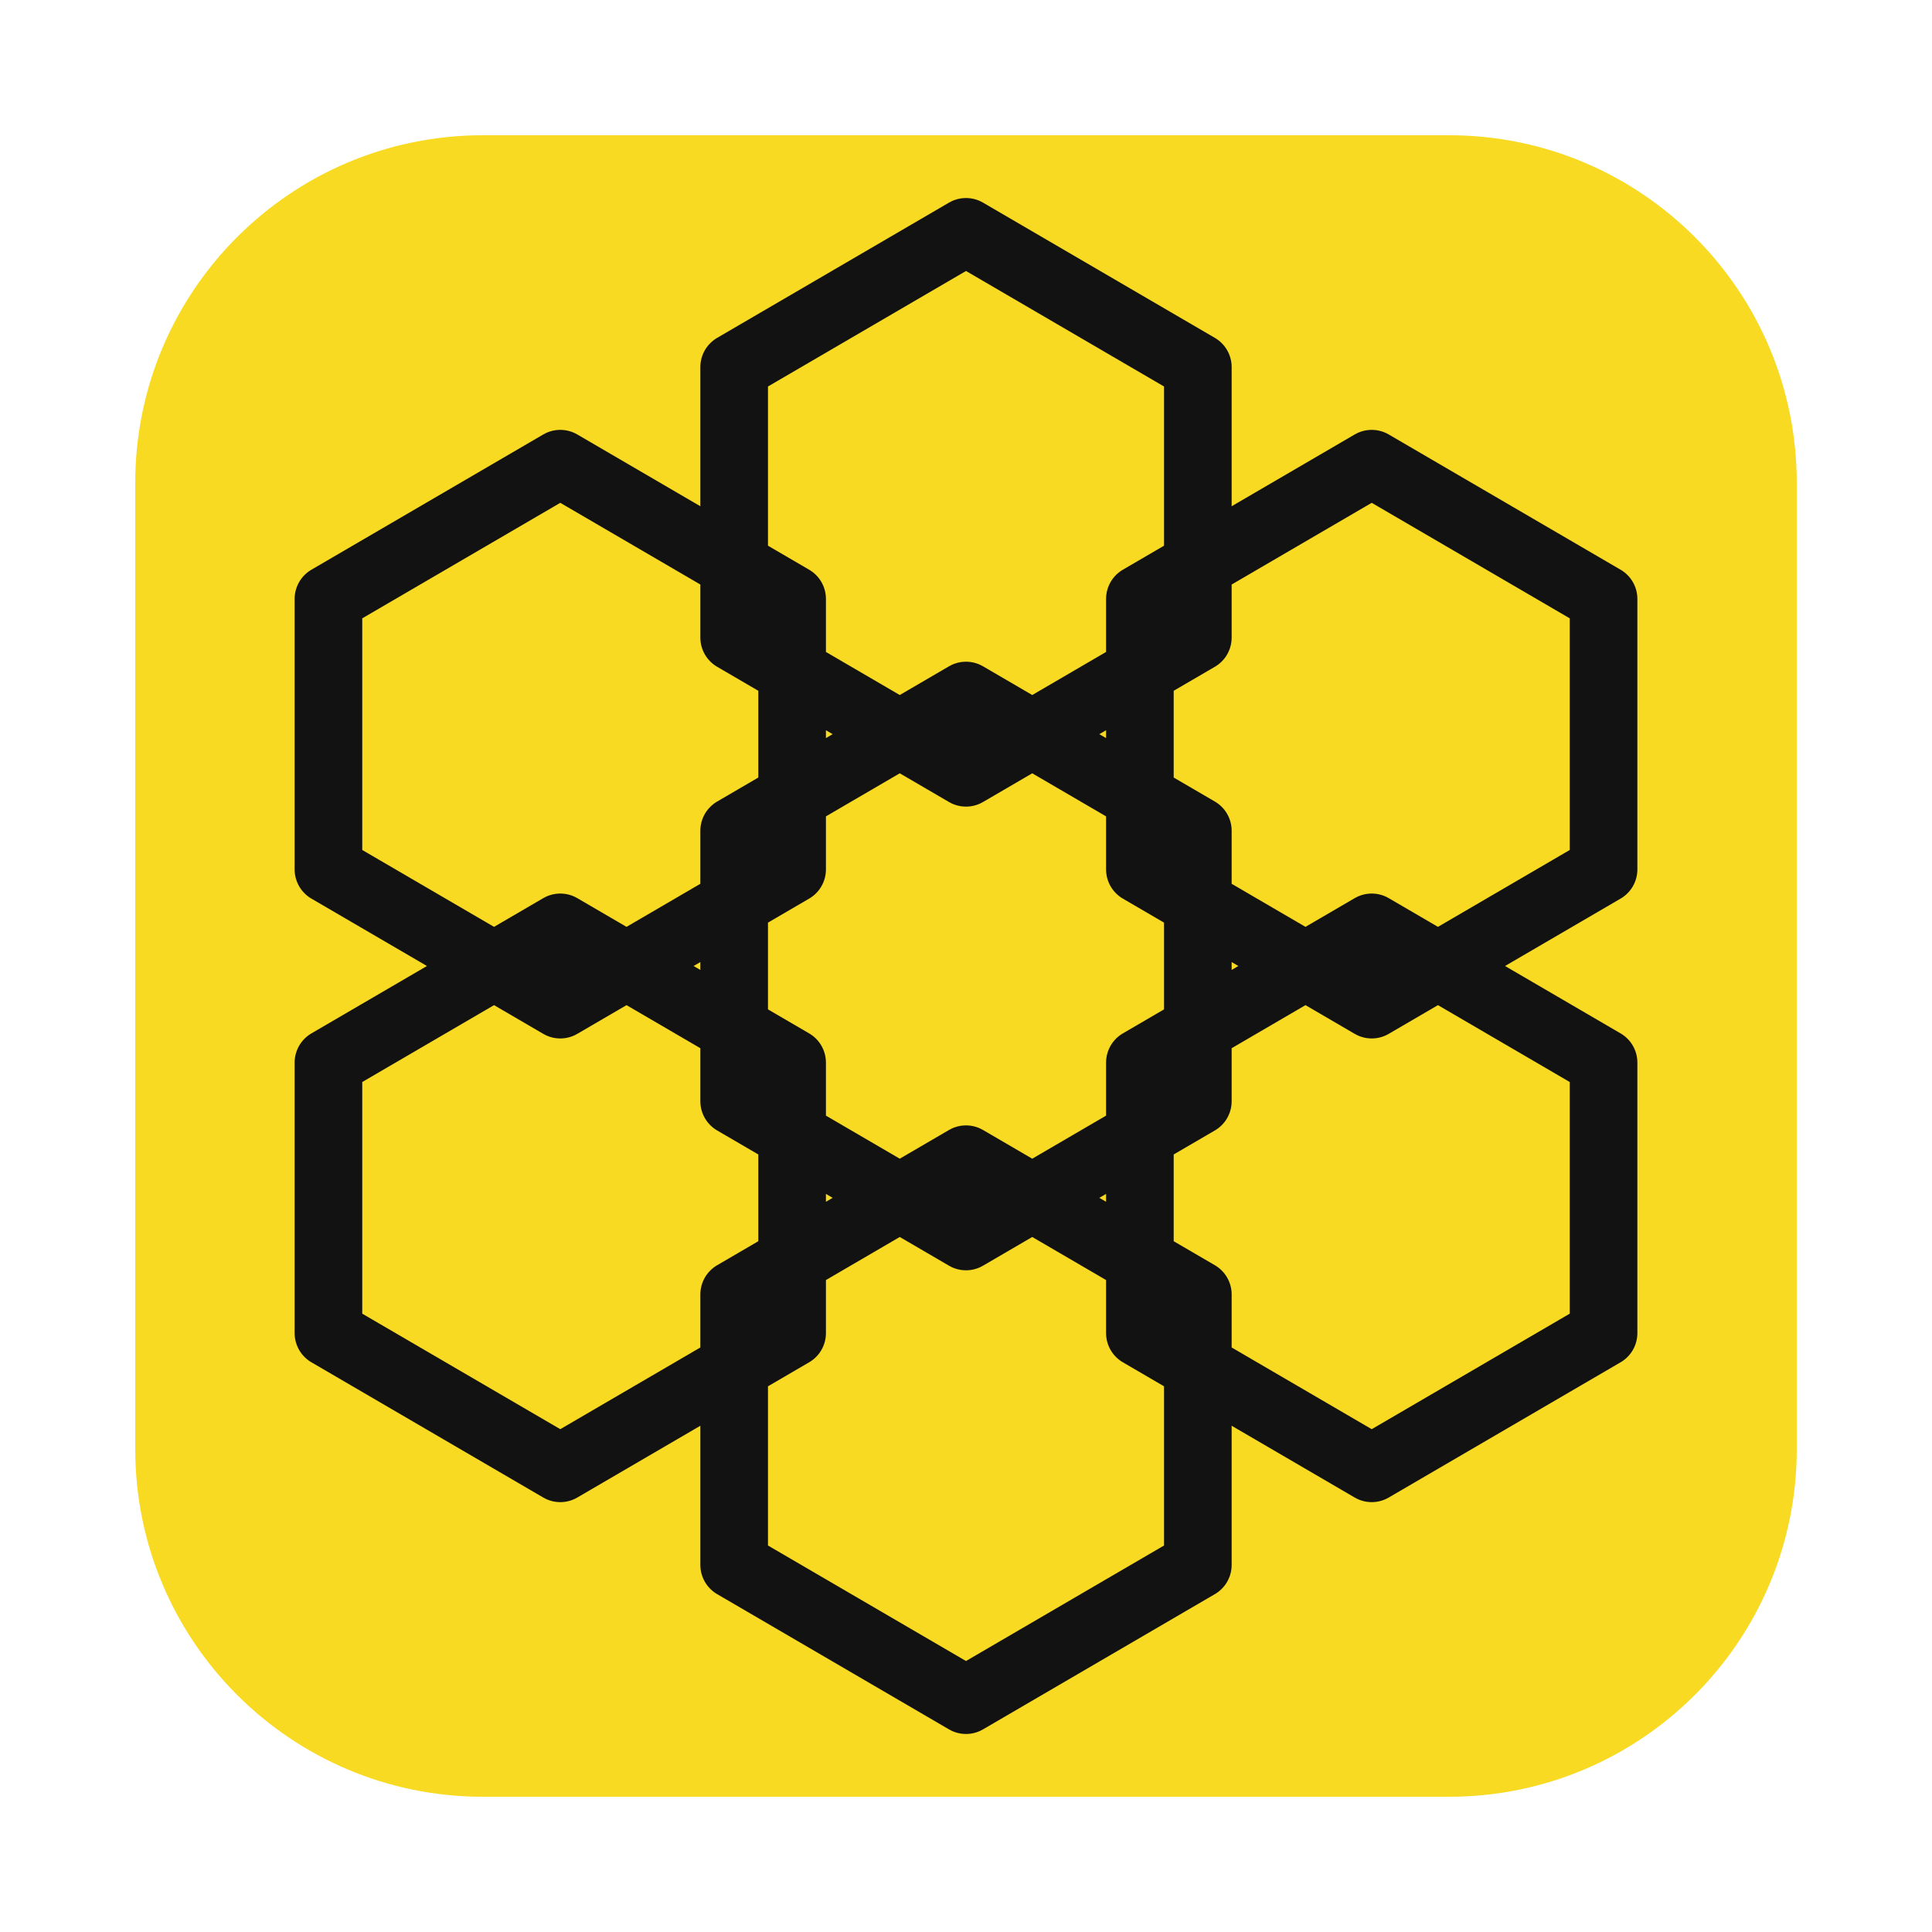
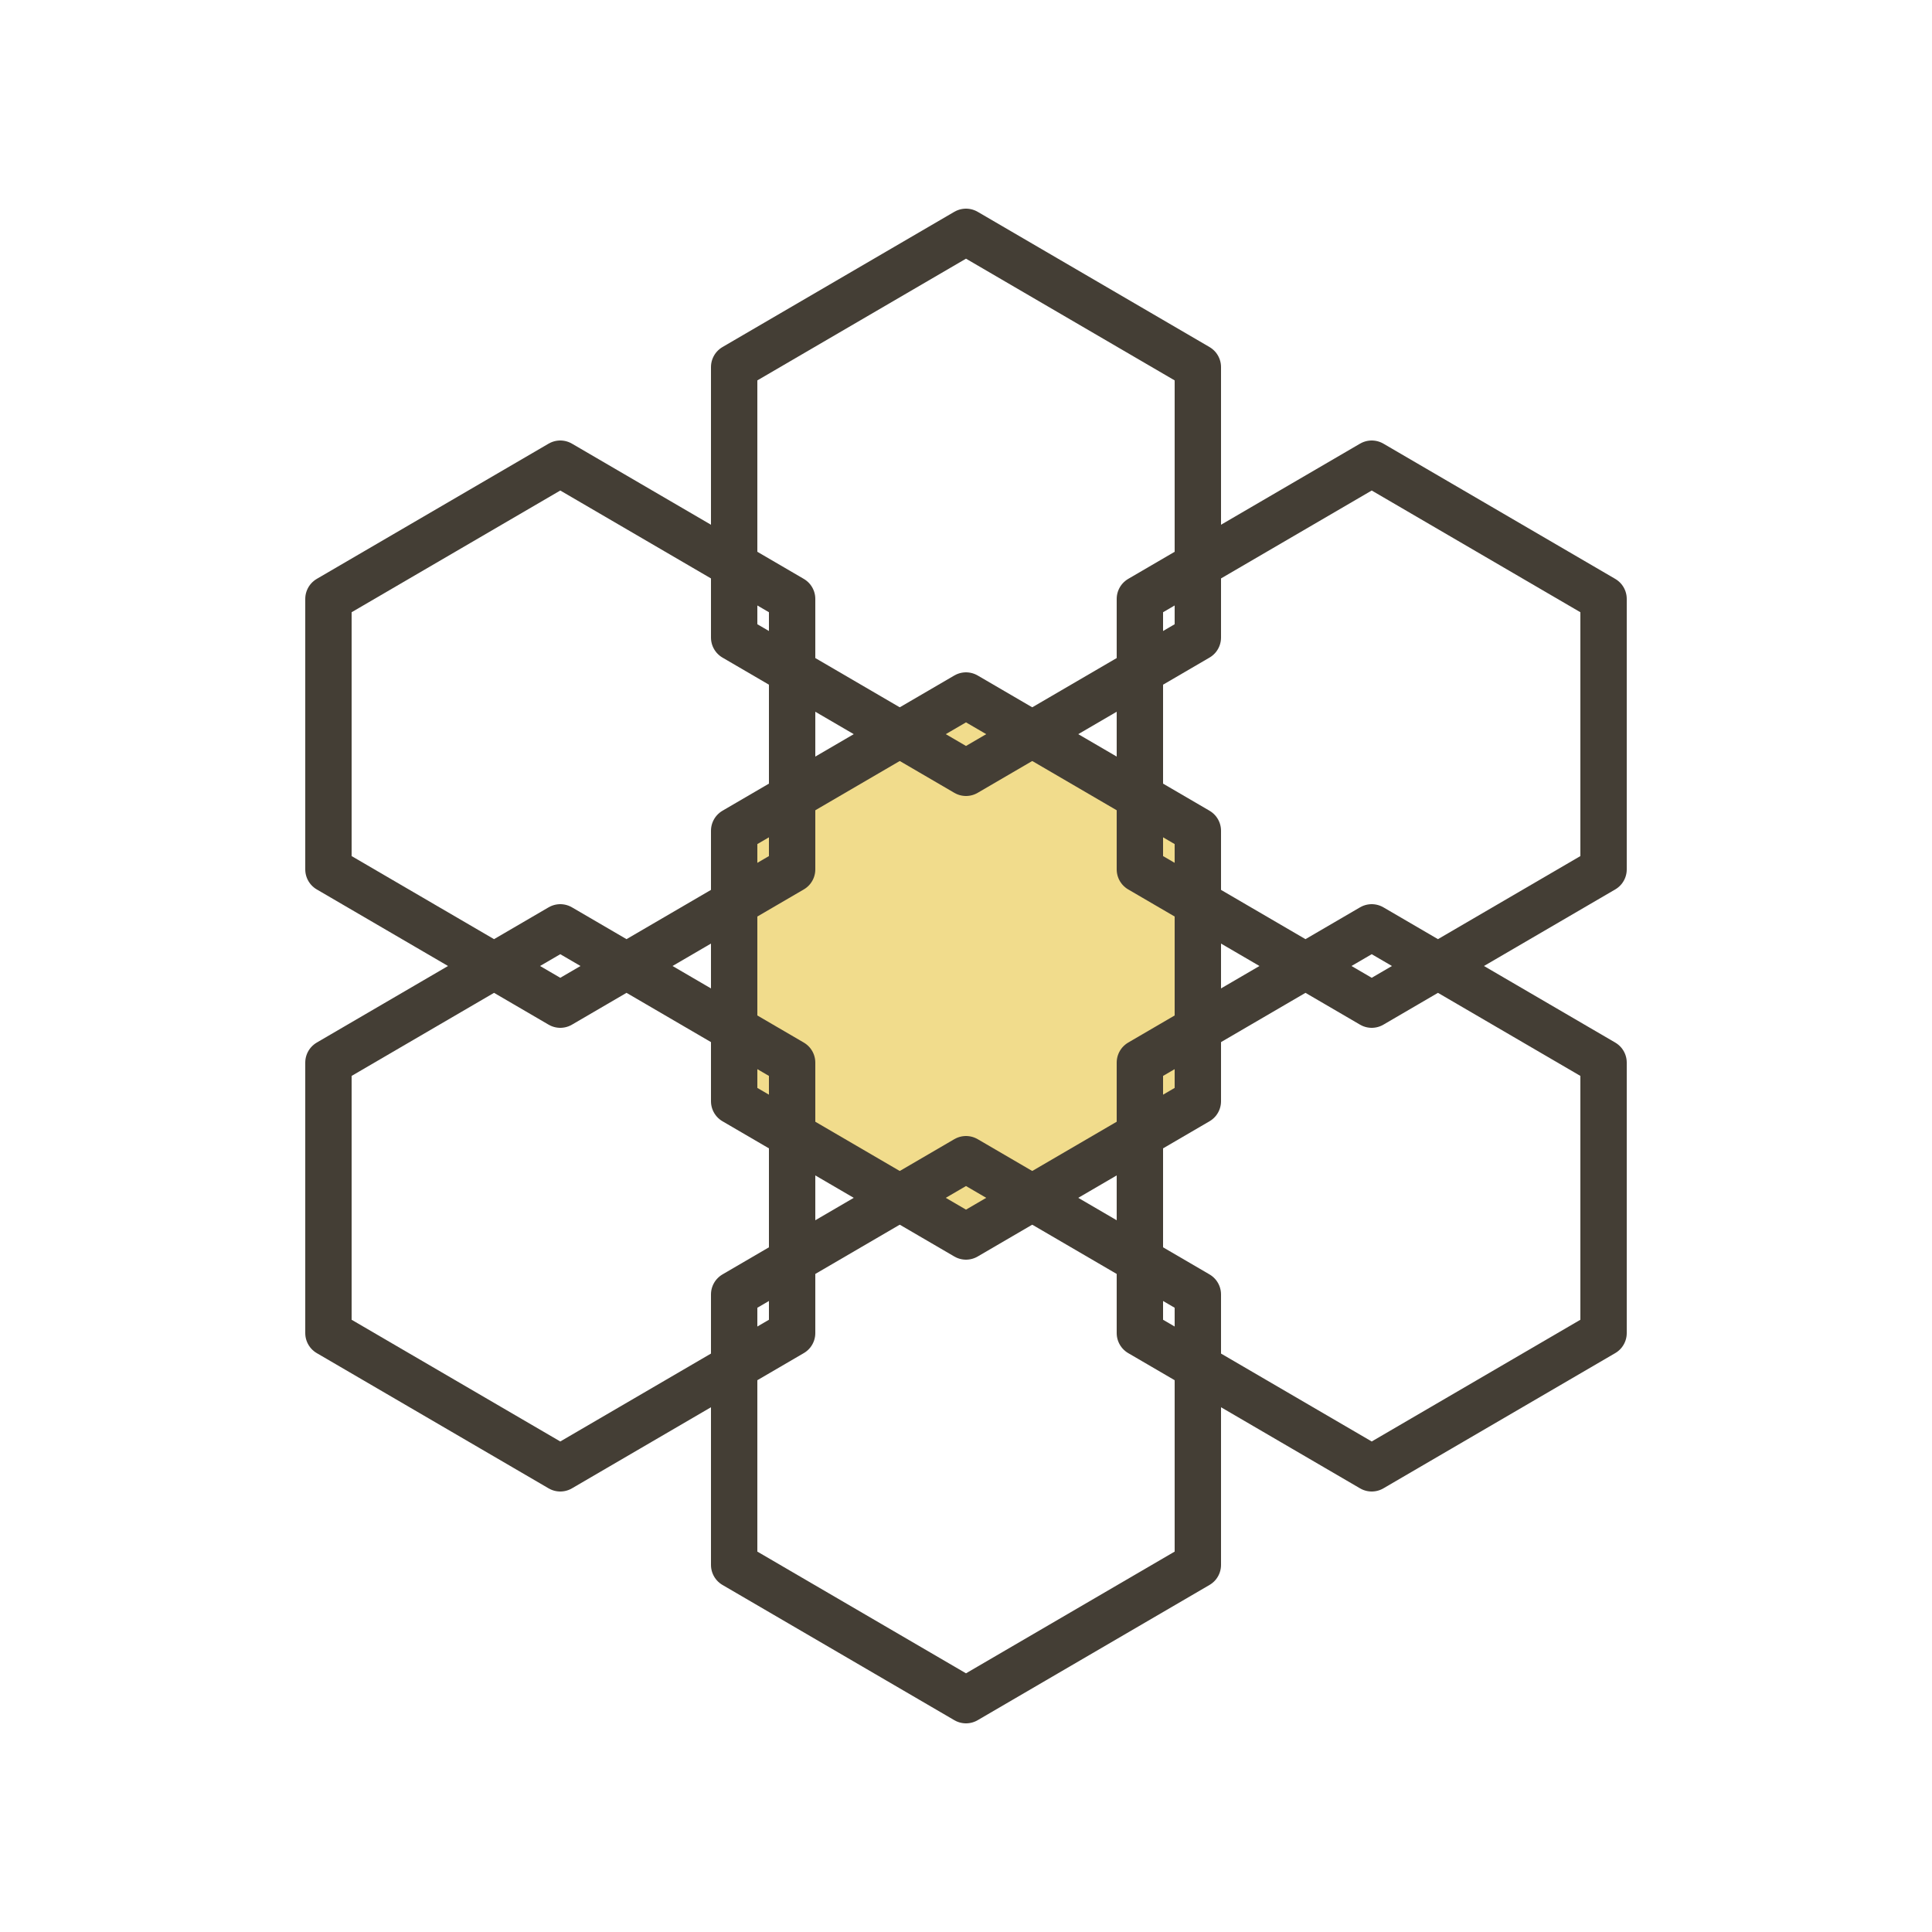
- <svg xmlns="http://www.w3.org/2000/svg" viewBox="0 0 100 100">
-   <rect x="7" y="7" width="86" height="86" rx="18" fill="#f7da21" />
-   <g fill="none" stroke="#121212" stroke-width="3.5" stroke-linejoin="round">
-     <path d="m50 36 12 7v14l-12 7-12-7V43zM50 12l12 7v14l-12 7-12-7V19zM29 24l12 7v14l-12 7-12-7V31zM71 24l12 7v14l-12 7-12-7V31zM29 48l12 7v14l-12 7-12-7V55zM71 48l12 7v14l-12 7-12-7V55zM50 60l12 7v14l-12 7-12-7V67z" />
-   </g>
+ <svg xmlns="http://www.w3.org/2000/svg" viewBox="0 0 100 100" fill="none" stroke="#443e35" stroke-width="2.4" stroke-linecap="round" stroke-linejoin="round">
+   <path d="m50 36 12 7v14l-12 7-12-7V43z" fill="#f1dc8c" />
+   <path d="M50 12l12 7v14l-12 7-12-7V19zM29 24l12 7v14l-12 7-12-7V31zM71 24l12 7v14l-12 7-12-7V31zM29 48l12 7v14l-12 7-12-7V55zM71 48l12 7v14l-12 7-12-7V55zM50 60l12 7v14l-12 7-12-7V67z" />
</svg>
